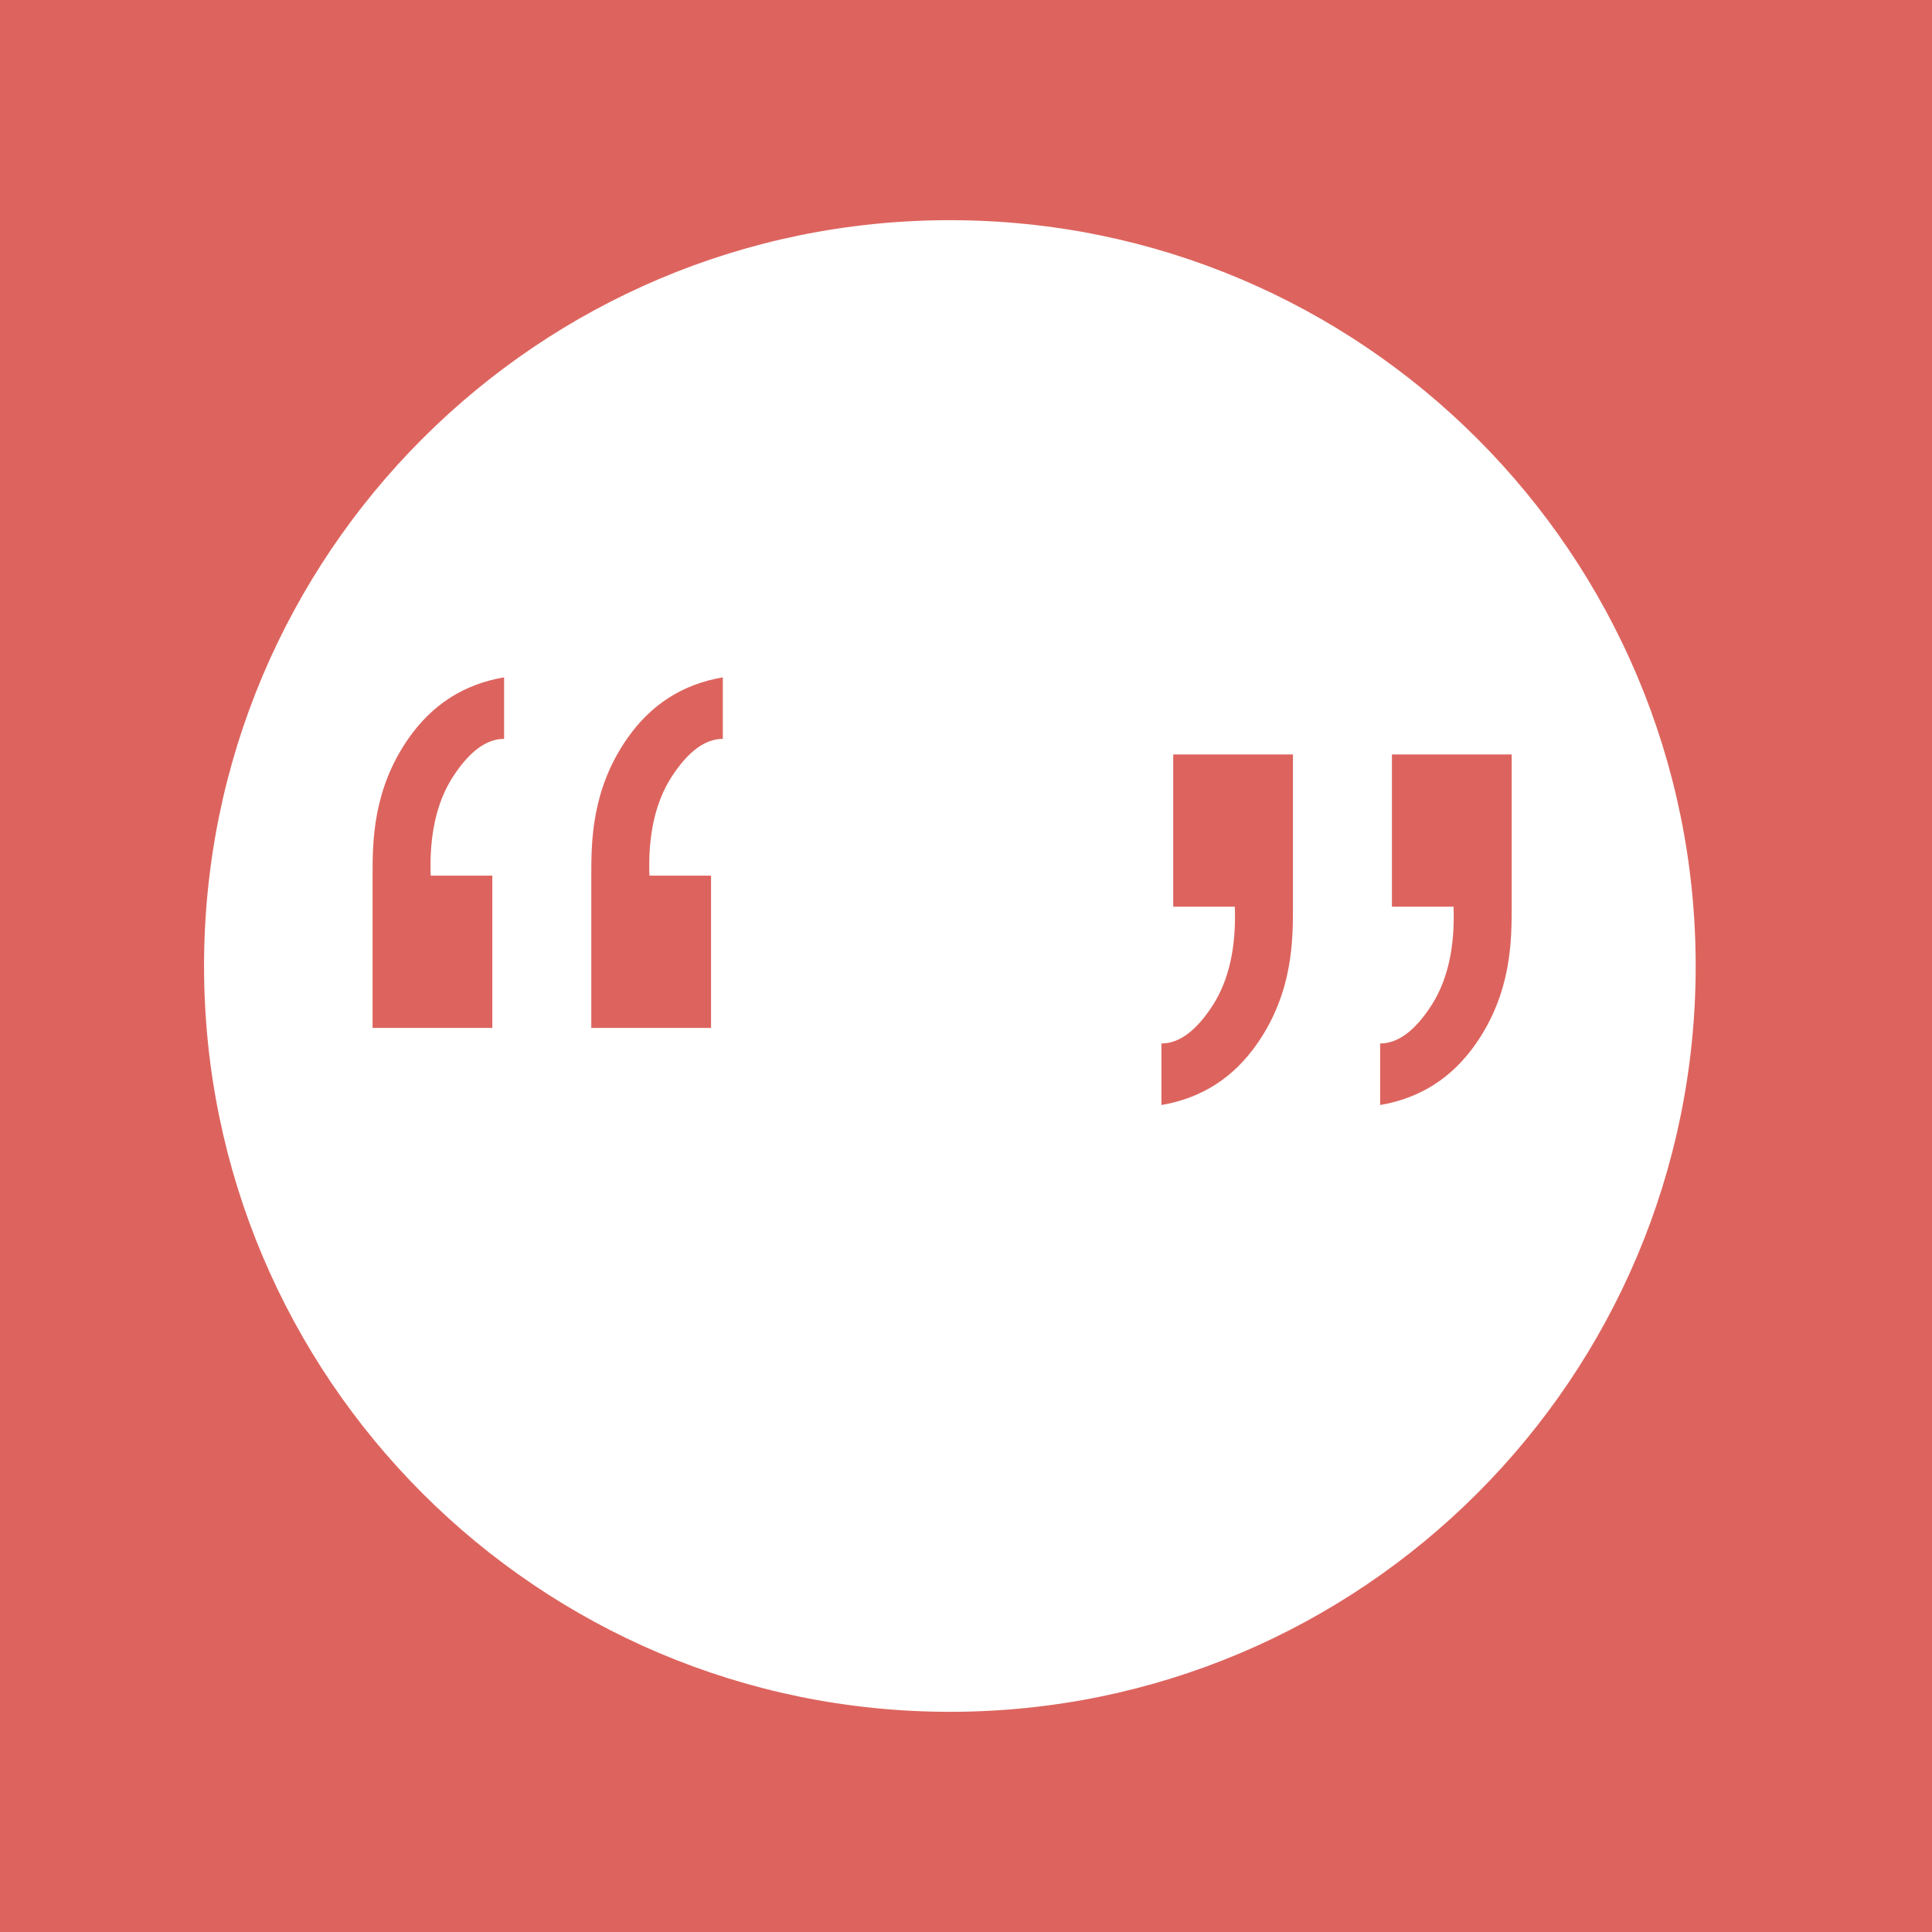
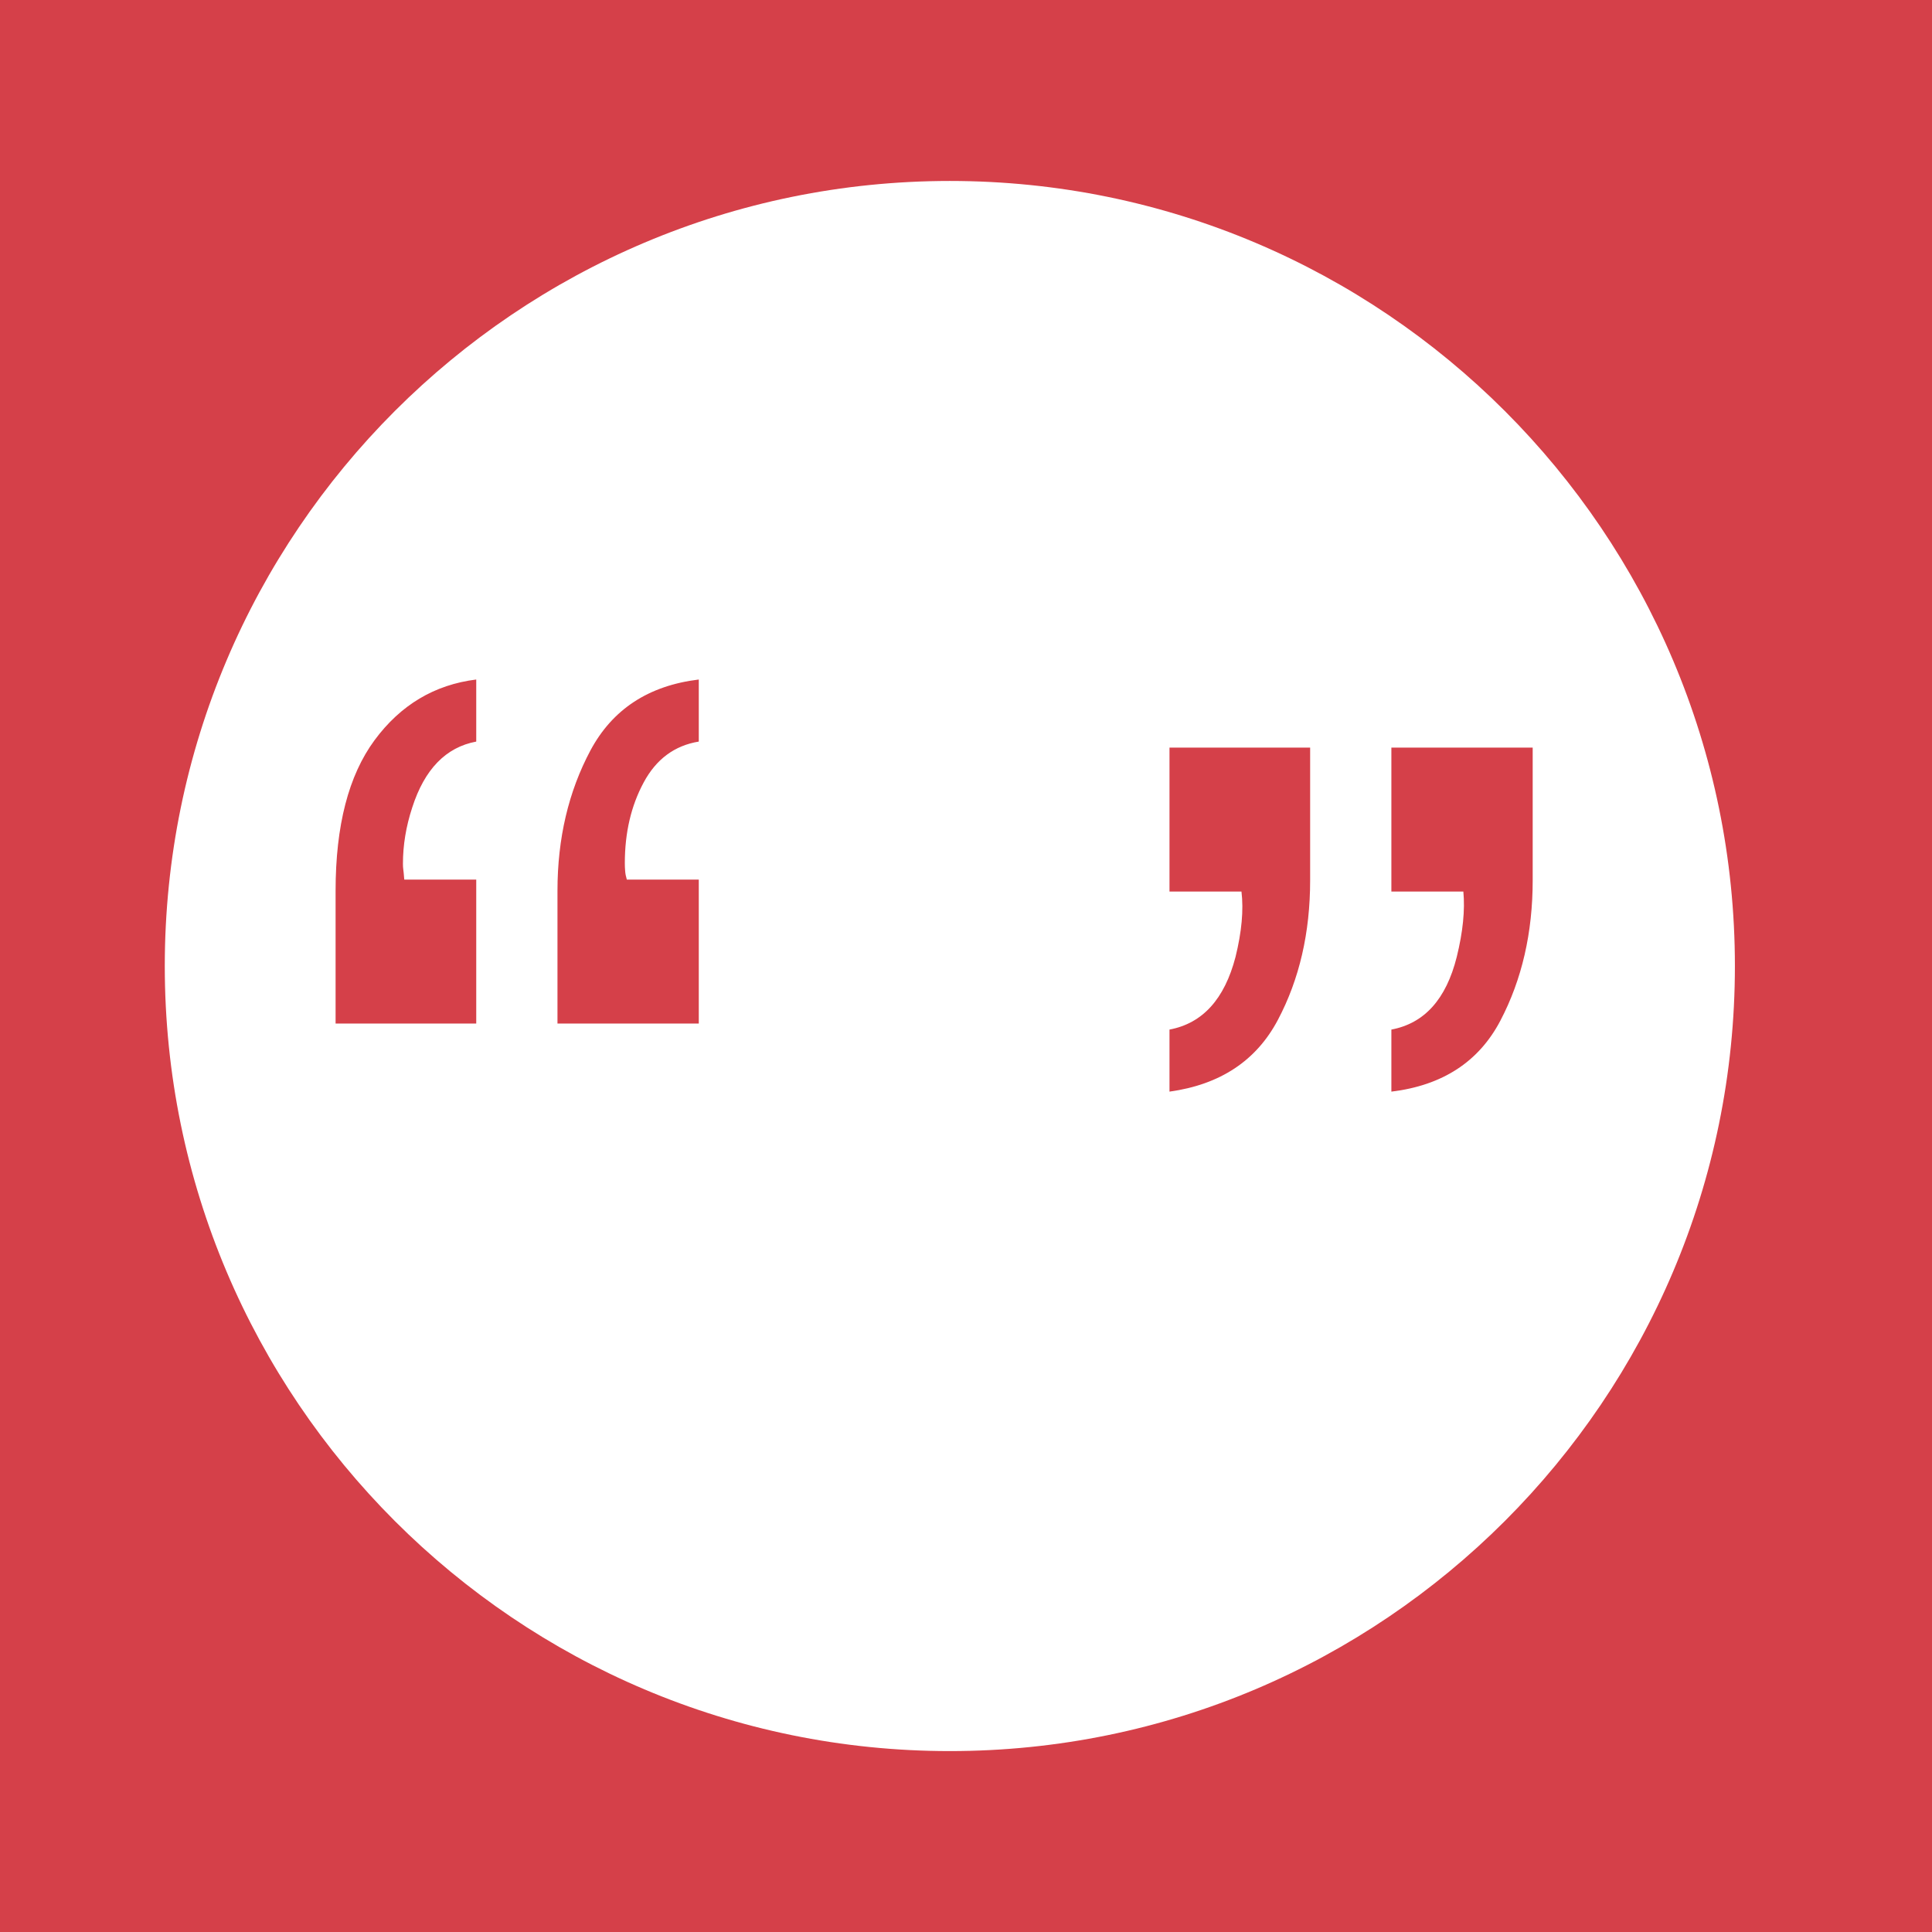
- <svg xmlns="http://www.w3.org/2000/svg" xmlns:xlink="http://www.w3.org/1999/xlink" id="Laag_1" x="0px" y="0px" viewBox="0 0 512 512" style="enable-background:new 0 0 512 512;" xml:space="preserve">
-   <g>
-     <defs>
-       <rect id="SVGID_1_" x="-3.889" y="-3.889" width="519.778" height="519.778" />
-     </defs>
-     <clipPath id="SVGID_2_">
-       <use xlink:href="#SVGID_1_" style="overflow:visible;" />
-     </clipPath>
-     <g style="clip-path:url(#SVGID_2_);">
-       <defs>
-         <rect id="SVGID_3_" x="-1.81" y="-3.889" width="519.778" height="519.778" />
-       </defs>
-       <clipPath id="SVGID_4_">
-         <use xlink:href="#SVGID_3_" style="overflow:visible;" />
-       </clipPath>
-       <rect x="-14.284" y="-14.284" style="clip-path:url(#SVGID_4_);fill:#dd645e;" width="540.569" height="540.569" />
-     </g>
-   </g>
-   <g>
-     <defs>
-       <circle id="SVGID_5_" cx="251.724" cy="256" r="197.649" />
-     </defs>
-     <clipPath id="SVGID_6_">
-       <use xlink:href="#SVGID_5_" style="overflow:visible;" />
-     </clipPath>
-     <g style="clip-path:url(#SVGID_6_);">
-       <defs>
-         <rect id="SVGID_7_" x="-1.81" y="-3.889" width="519.778" height="519.778" />
-       </defs>
-       <clipPath id="SVGID_8_">
-         <use xlink:href="#SVGID_7_" style="overflow:visible;" />
-       </clipPath>
-       <rect x="43.68" y="47.956" style="clip-path:url(#SVGID_8_);fill:#FFFFFF;" width="416.088" height="416.088" />
-     </g>
-   </g>
-   <g>
-     <defs>
-       <path id="SVGID_9_" d="M98.736,272.405h31.733v-40.352h-16.333c-0.385-10.81,1.588-19.553,5.918-26.23    c4.33-6.676,8.843-10.014,13.539-10.014v-16.303c-10.648,1.794-19.12,7.228-25.415,16.303    c-9.443,13.611-9.443,27.443-9.443,36.244C98.736,237.92,98.736,251.371,98.736,272.405z" />
-     </defs>
-     <clipPath id="SVGID_10_">
-       <use xlink:href="#SVGID_9_" style="overflow:visible;" />
-     </clipPath>
-     <g style="clip-path:url(#SVGID_10_);">
-       <defs>
-         <rect id="SVGID_11_" x="-1.81" y="-3.889" width="519.778" height="519.778" />
-       </defs>
-       <clipPath id="SVGID_12_">
-         <use xlink:href="#SVGID_11_" style="overflow:visible;" />
-       </clipPath>
-       <rect x="88.341" y="169.111" style="clip-path:url(#SVGID_12_);fill:#dd645e;" width="55.649" height="113.689" />
-     </g>
-   </g>
-   <g>
-     <defs>
-       <path id="SVGID_13_" d="M342.646,199.936h-31.733v40.352h16.333c0.385,10.81-1.588,19.553-5.918,26.23    c-4.331,6.676-8.844,10.014-13.539,10.014v16.303c10.648-1.794,19.12-7.228,25.415-16.303c9.443-13.611,9.443-27.443,9.443-36.244    C342.646,234.421,342.646,220.97,342.646,199.936z" />
-     </defs>
-     <clipPath id="SVGID_14_">
-       <use xlink:href="#SVGID_13_" style="overflow:visible;" />
-     </clipPath>
-     <g style="clip-path:url(#SVGID_14_);">
-       <defs>
-         <rect id="SVGID_15_" x="-1.81" y="-3.889" width="519.778" height="519.778" />
-       </defs>
-       <clipPath id="SVGID_16_">
-         <use xlink:href="#SVGID_15_" style="overflow:visible;" />
-       </clipPath>
-       <rect x="297.392" y="189.541" style="clip-path:url(#SVGID_16_);fill:#dd645e;" width="55.649" height="113.689" />
-     </g>
-   </g>
-   <g>
-     <defs>
-       <path id="SVGID_17_" d="M156.701,272.405h31.733v-40.352h-16.333c-0.385-10.81,1.588-19.553,5.918-26.23    c4.33-6.676,8.843-10.014,13.539-10.014v-16.303c-10.648,1.794-19.12,7.228-25.415,16.303    c-9.443,13.611-9.443,27.443-9.443,36.244C156.701,237.92,156.701,251.371,156.701,272.405z" />
-     </defs>
-     <clipPath id="SVGID_18_">
-       <use xlink:href="#SVGID_17_" style="overflow:visible;" />
-     </clipPath>
-     <g style="clip-path:url(#SVGID_18_);">
-       <defs>
-         <rect id="SVGID_19_" x="-1.81" y="-3.889" width="519.778" height="519.778" />
-       </defs>
-       <clipPath id="SVGID_20_">
-         <use xlink:href="#SVGID_19_" style="overflow:visible;" />
-       </clipPath>
-       <rect x="146.305" y="169.111" style="clip-path:url(#SVGID_20_);fill:#dd645e;" width="55.649" height="113.689" />
-     </g>
-   </g>
-   <g>
-     <defs>
-       <path id="SVGID_21_" d="M400.61,199.936h-31.733v40.352h16.332c0.385,10.81-1.588,19.553-5.918,26.23    c-4.33,6.676-8.844,10.014-13.539,10.014v16.303c10.648-1.794,19.12-7.228,25.415-16.303c9.443-13.611,9.443-27.443,9.443-36.244    C400.61,234.421,400.61,220.97,400.61,199.936z" />
-     </defs>
-     <clipPath id="SVGID_22_">
-       <use xlink:href="#SVGID_21_" style="overflow:visible;" />
-     </clipPath>
-     <g style="clip-path:url(#SVGID_22_);">
-       <defs>
-         <rect id="SVGID_23_" x="-1.81" y="-3.889" width="519.778" height="519.778" />
-       </defs>
-       <clipPath id="SVGID_24_">
-         <use xlink:href="#SVGID_23_" style="overflow:visible;" />
-       </clipPath>
-       <rect x="355.356" y="189.541" style="clip-path:url(#SVGID_24_);fill:#dd645e;" width="55.649" height="113.689" />
-     </g>
+ <svg xmlns="http://www.w3.org/2000/svg" width="100%" height="100%" viewBox="0 0 512 512" version="1.1" xml:space="preserve" style="fill-rule:evenodd;clip-rule:evenodd;stroke-linejoin:round;stroke-miterlimit:2;">
+   <rect x="-14.284" y="-14.284" width="540.569" height="540.569" style="fill:rgb(213,64,73);" />
+   <g transform="matrix(21.9,0,0,21.9,-43.932,-17.744)">
+     <path d="M13.5,3C18.743,3 23,7.257 23,12.5C23,17.743 18.743,22 13.5,22C8.257,22 4,17.743 4,12.5C4,7.257 8.257,3 13.5,3ZM18.843,13.269C19.243,13.194 19.506,12.901 19.634,12.39C19.709,12.086 19.735,11.823 19.714,11.599L18.843,11.599L18.843,9.857L20.553,9.857L20.553,11.463C20.553,12.097 20.423,12.663 20.162,13.161C19.901,13.659 19.461,13.945 18.843,14.02L18.843,13.269ZM16.158,13.269C16.558,13.194 16.824,12.901 16.957,12.39C17.032,12.086 17.056,11.823 17.029,11.599L16.158,11.599L16.158,9.857L17.86,9.857L17.86,11.463C17.86,12.097 17.73,12.66 17.469,13.153C17.208,13.646 16.771,13.935 16.158,14.02L16.158,13.269ZM7.769,9.784C7.401,9.853 7.143,10.119 6.994,10.583C6.919,10.812 6.882,11.038 6.882,11.262C6.882,11.288 6.883,11.311 6.886,11.33C6.889,11.348 6.893,11.39 6.898,11.454L7.769,11.454L7.769,13.196L6.067,13.196L6.067,11.59C6.067,10.801 6.224,10.194 6.538,9.768C6.853,9.341 7.263,9.096 7.769,9.033L7.769,9.784ZM10.462,9.784C10.169,9.832 9.946,9.997 9.795,10.279C9.643,10.561 9.567,10.886 9.567,11.254C9.567,11.286 9.568,11.318 9.571,11.35C9.573,11.382 9.58,11.416 9.591,11.454L10.462,11.454L10.462,13.196L8.752,13.196L8.752,11.59C8.752,10.956 8.885,10.39 9.151,9.891C9.418,9.393 9.854,9.107 10.462,9.033L10.462,9.784Z" style="fill:white;" />
  </g>
</svg>
